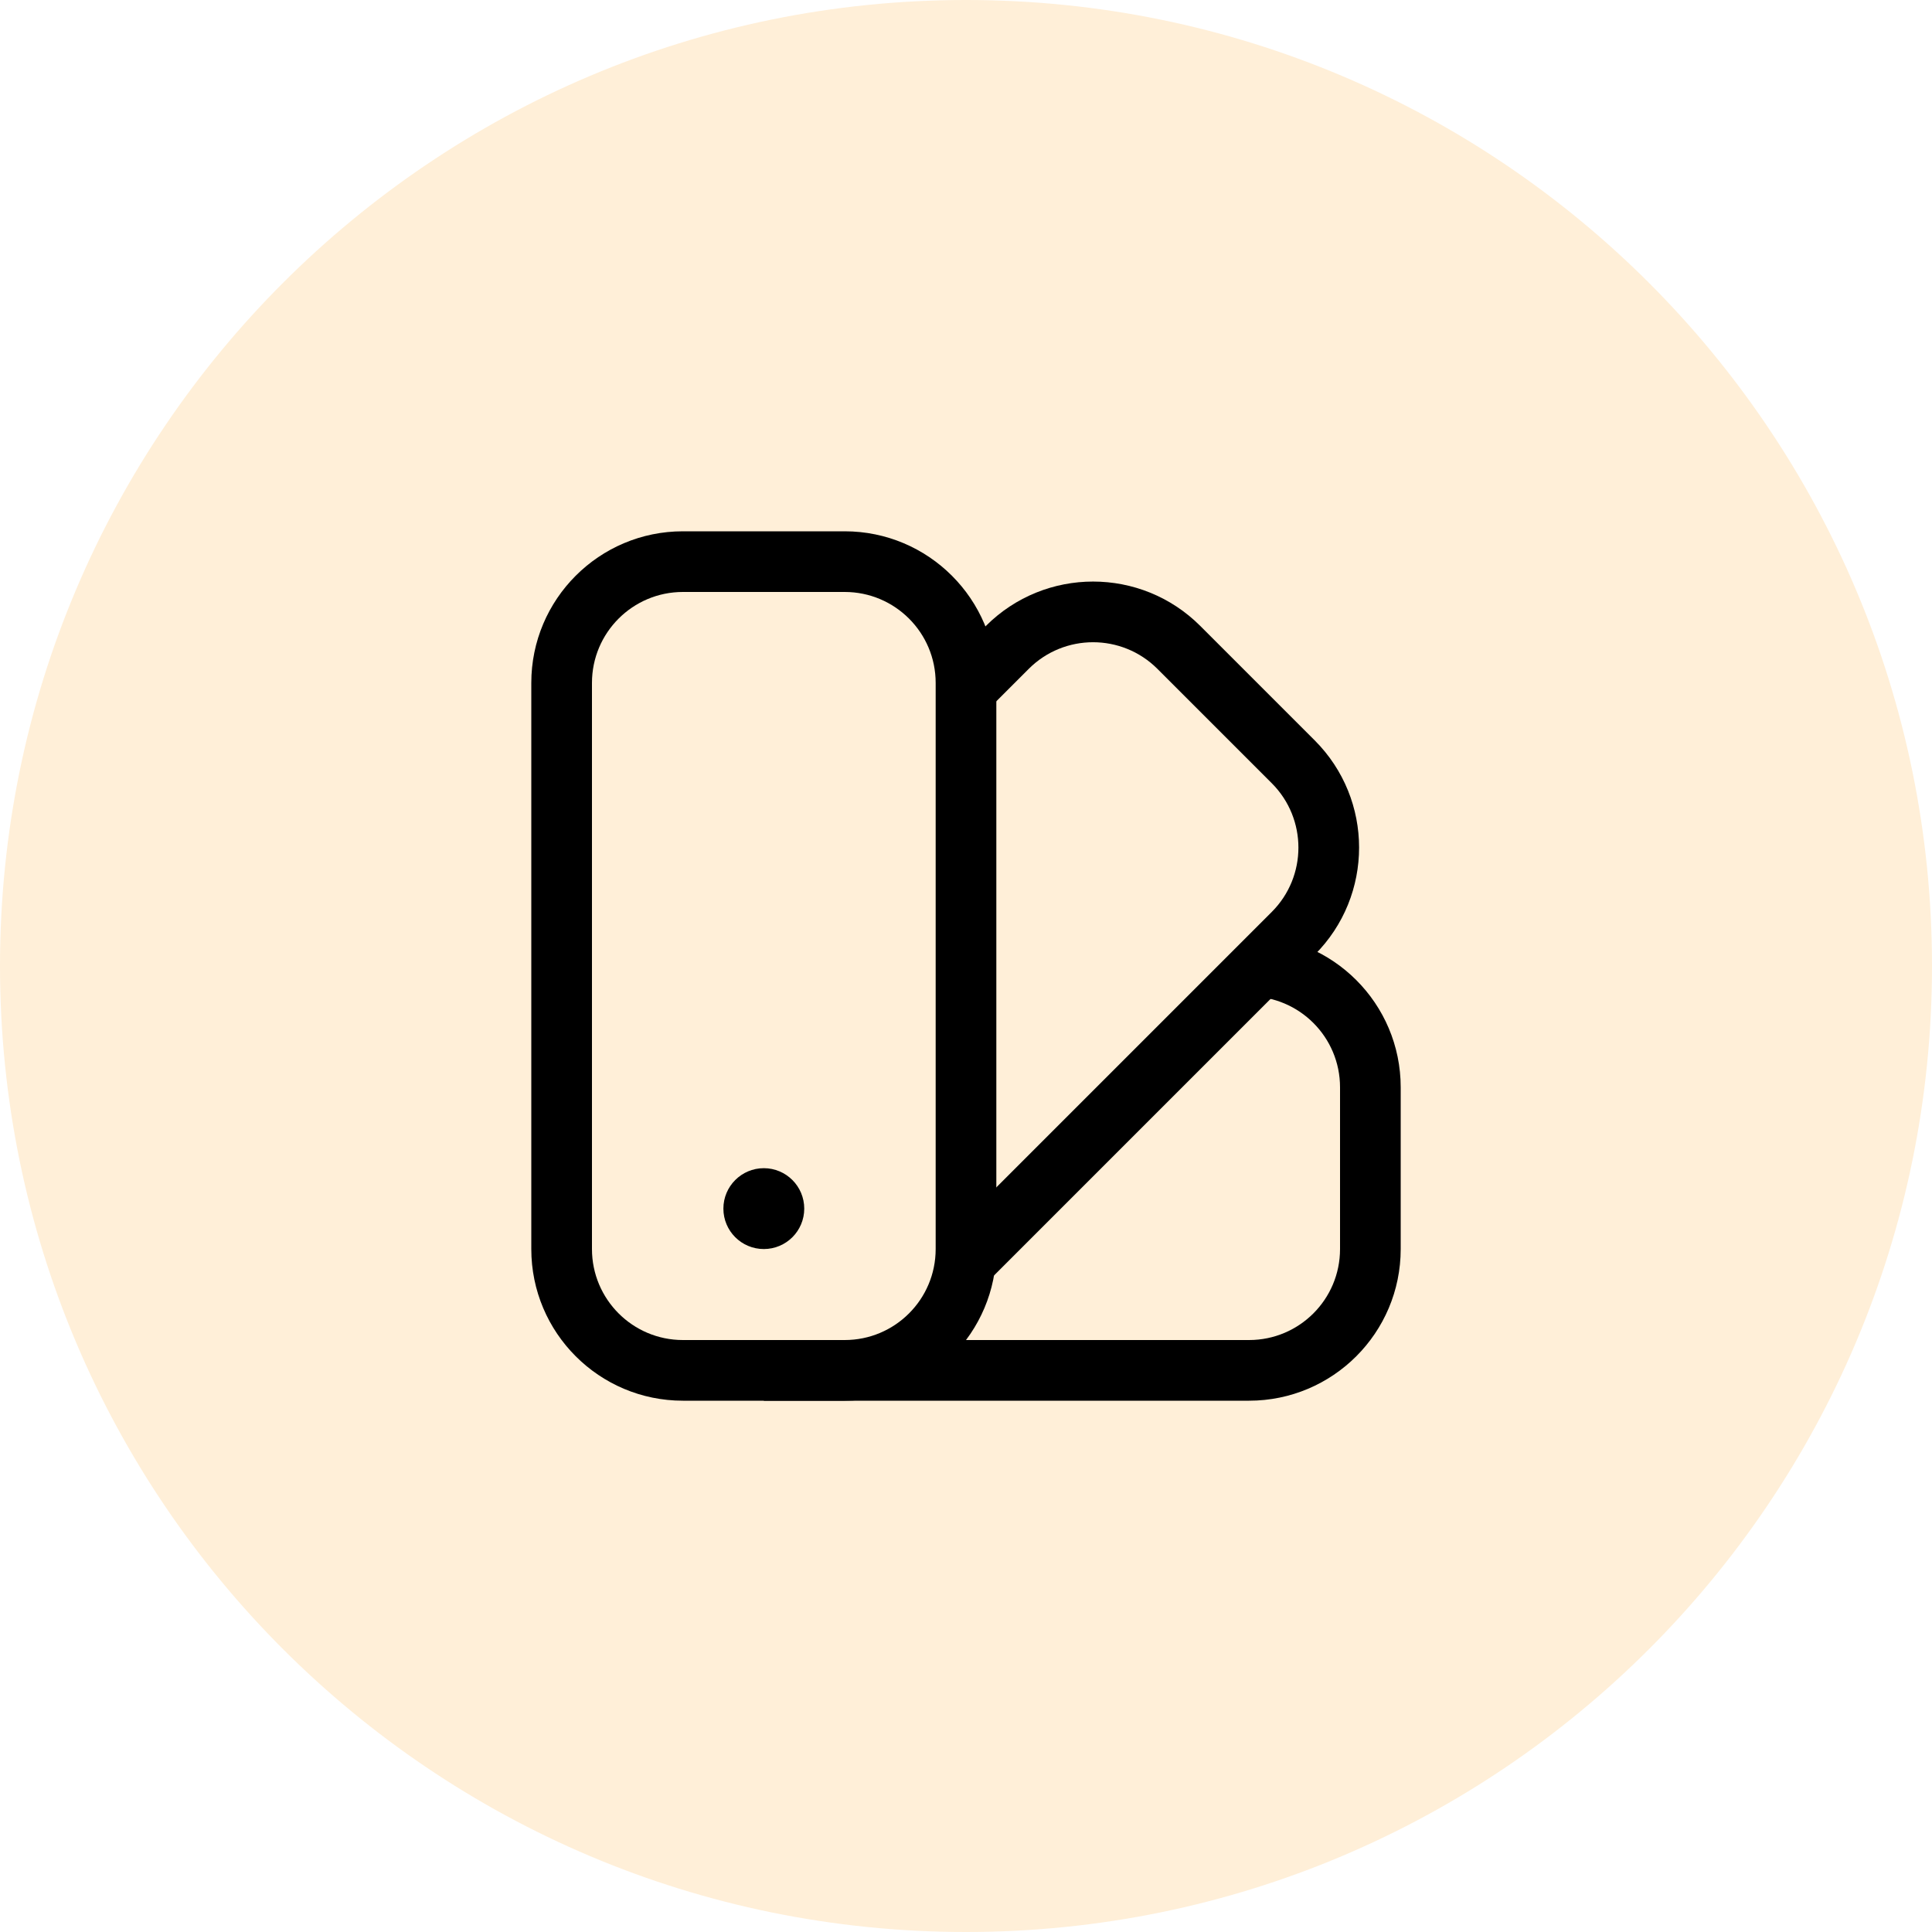
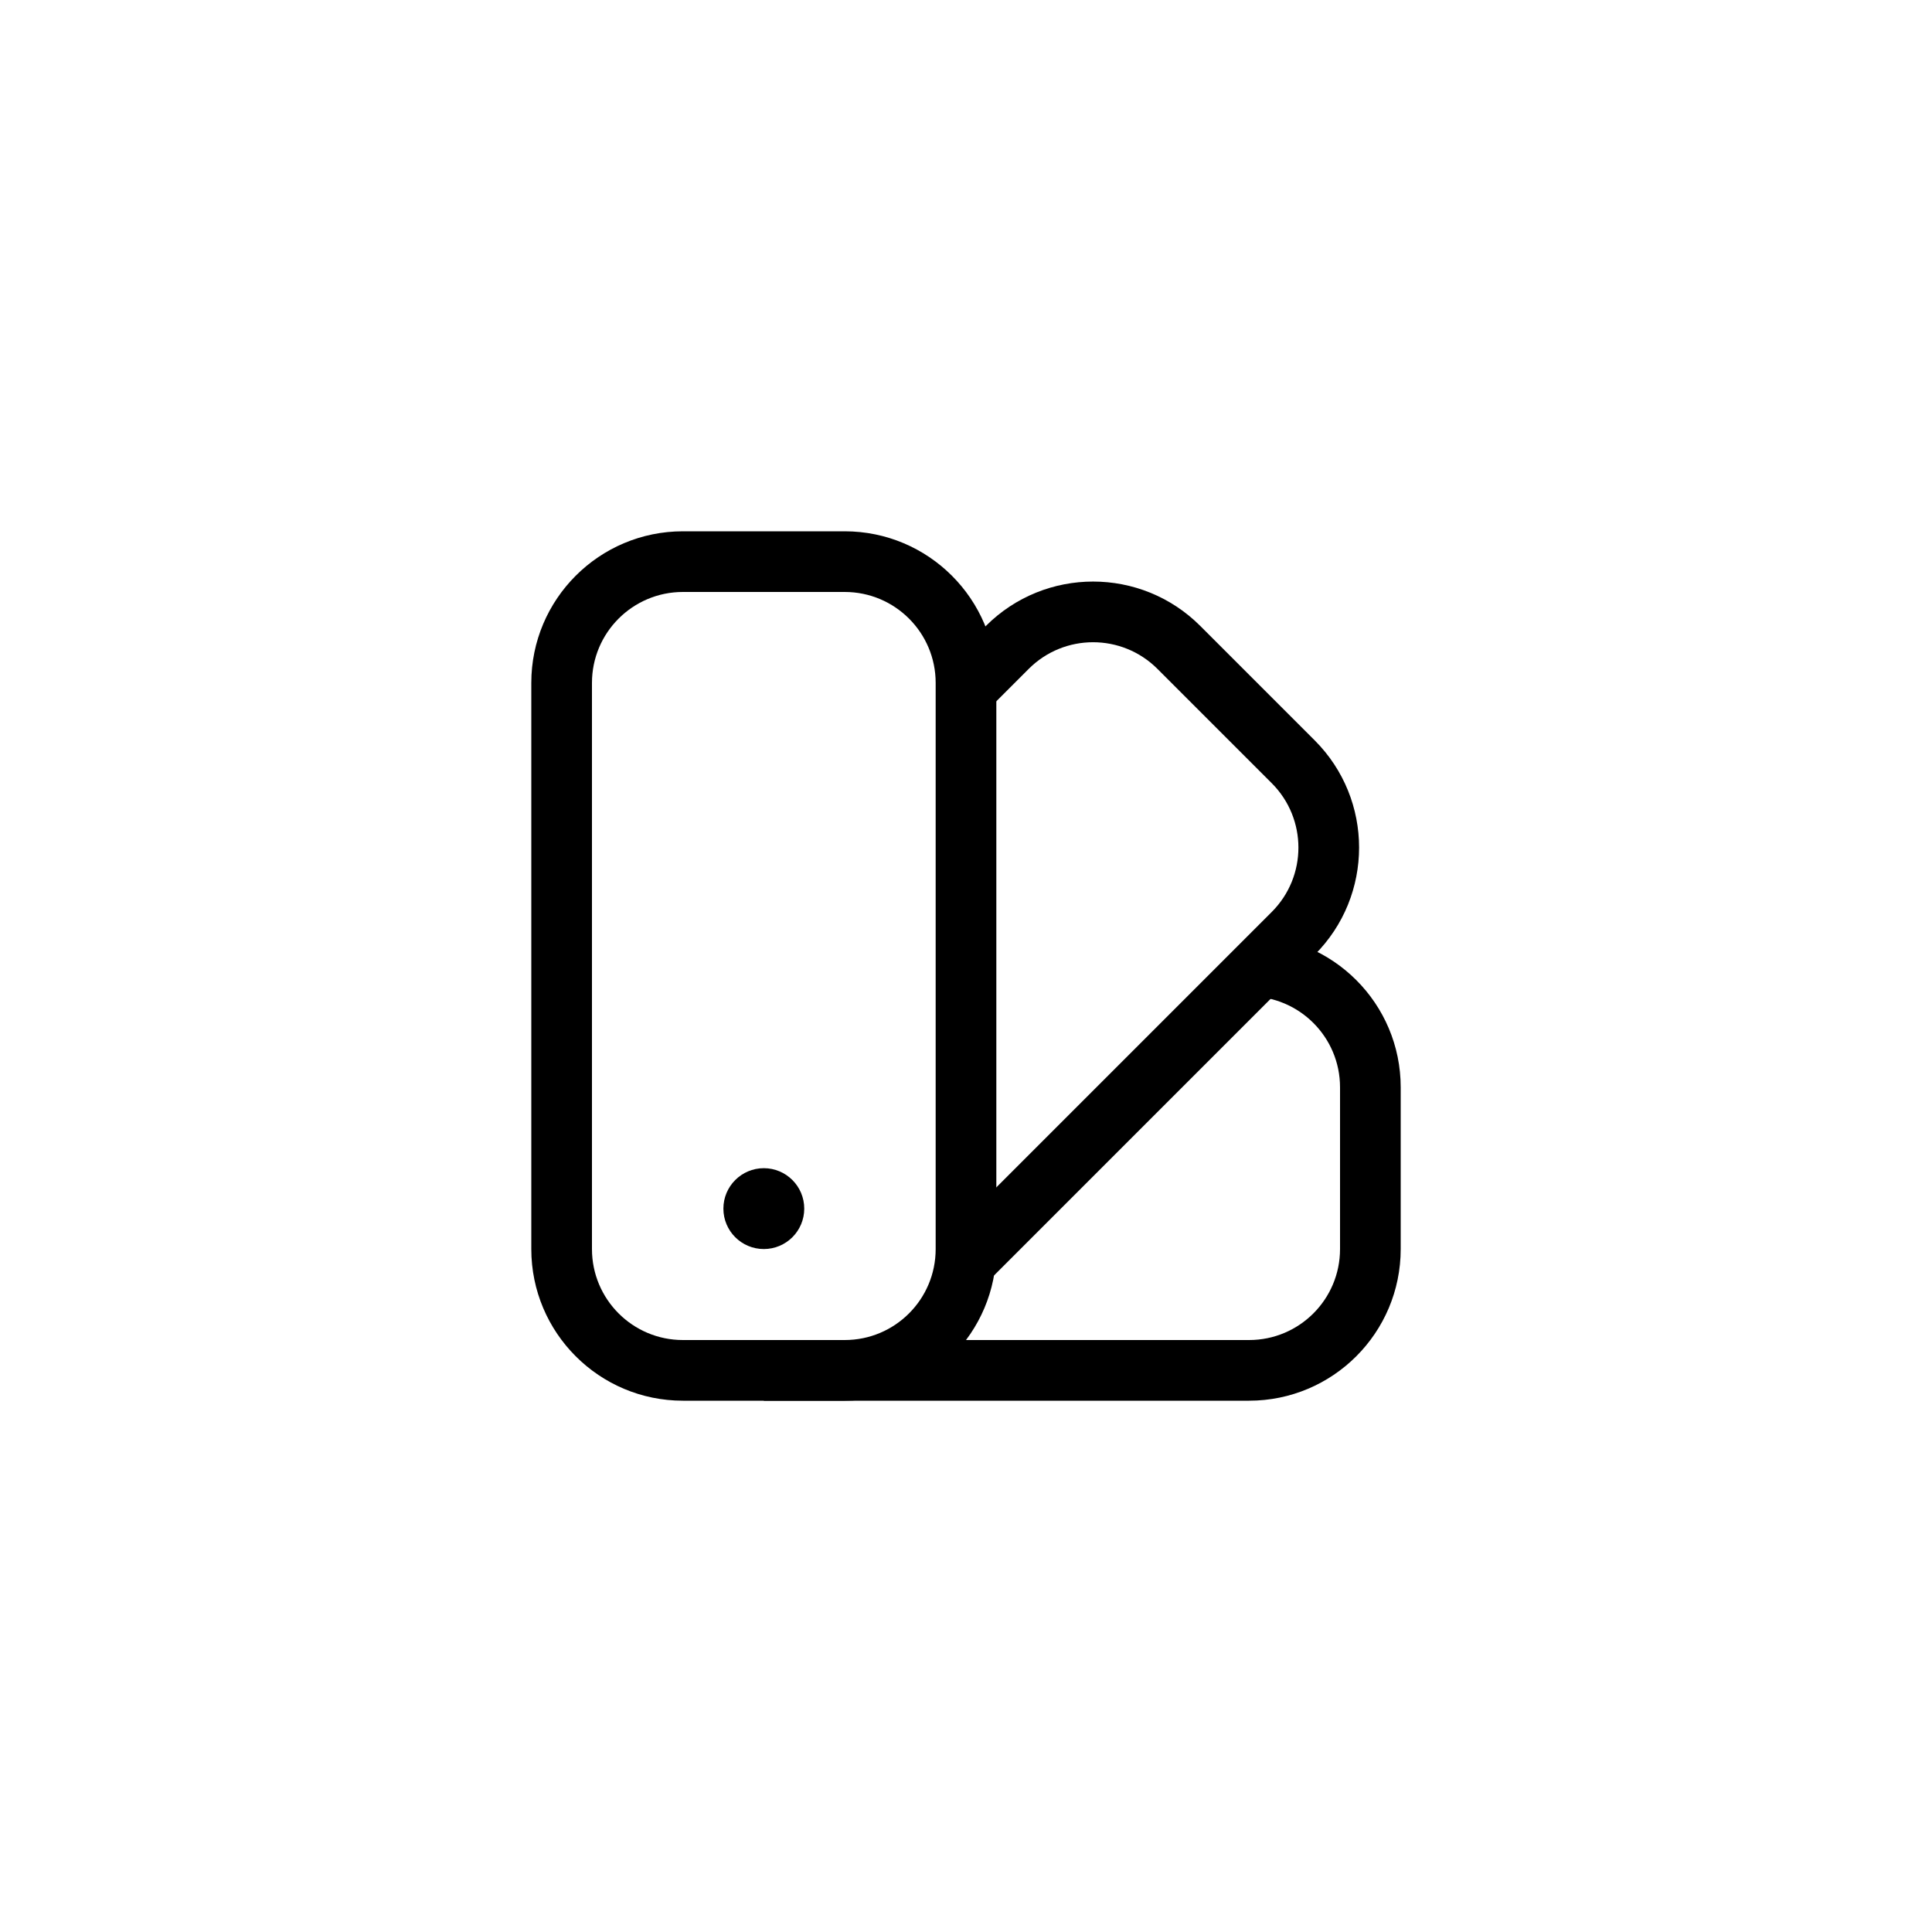
- <svg xmlns="http://www.w3.org/2000/svg" width="40" height="40" viewBox="0 0 40 40" fill="#FFEFD8">
-   <rect width="40" height="40" rx="20" fill="#FFEFD8" />
+ <svg xmlns="http://www.w3.org/2000/svg" width="40" height="40" viewBox="0 0 40 40">
  <path fill-rule="evenodd" clip-rule="evenodd" d="M11 14.139C11 12.406 12.406 11 14.139 11H17.488C19.222 11 20.628 12.406 20.628 14.139V25.86C20.628 27.594 19.222 29 17.488 29H14.139C12.406 29 11 27.594 11 25.86V14.139ZM14.139 12.256C13.099 12.256 12.256 13.099 12.256 14.139V25.86C12.256 26.901 13.099 27.744 14.139 27.744H17.488C18.529 27.744 19.372 26.901 19.372 25.86V14.139C19.372 13.099 18.529 12.256 17.488 12.256H14.139Z" fill="black" />
  <path fill-rule="evenodd" clip-rule="evenodd" d="M20.411 12.96C21.637 11.734 23.625 11.734 24.851 12.96L27.219 15.328C28.445 16.554 28.445 18.542 27.219 19.768L20.563 26.424L19.675 25.536L26.331 18.88C27.066 18.145 27.066 16.952 26.331 16.216L23.963 13.848C23.227 13.113 22.034 13.113 21.299 13.848L20.563 14.584L19.675 13.696L20.411 12.96Z" fill="black" />
  <path fill-rule="evenodd" clip-rule="evenodd" d="M25.86 19.372C27.594 19.372 29 20.778 29 22.512V25.86C29 27.594 27.594 29 25.86 29H15.814V27.744H25.86C26.901 27.744 27.744 26.901 27.744 25.86V22.512C27.744 21.471 26.901 20.628 25.86 20.628V19.372Z" fill="black" />
  <path d="M16.651 25.023C16.651 25.486 16.276 25.86 15.814 25.86C15.352 25.86 14.977 25.486 14.977 25.023C14.977 24.561 15.352 24.186 15.814 24.186C16.276 24.186 16.651 24.561 16.651 25.023Z" fill="black" />
</svg>
